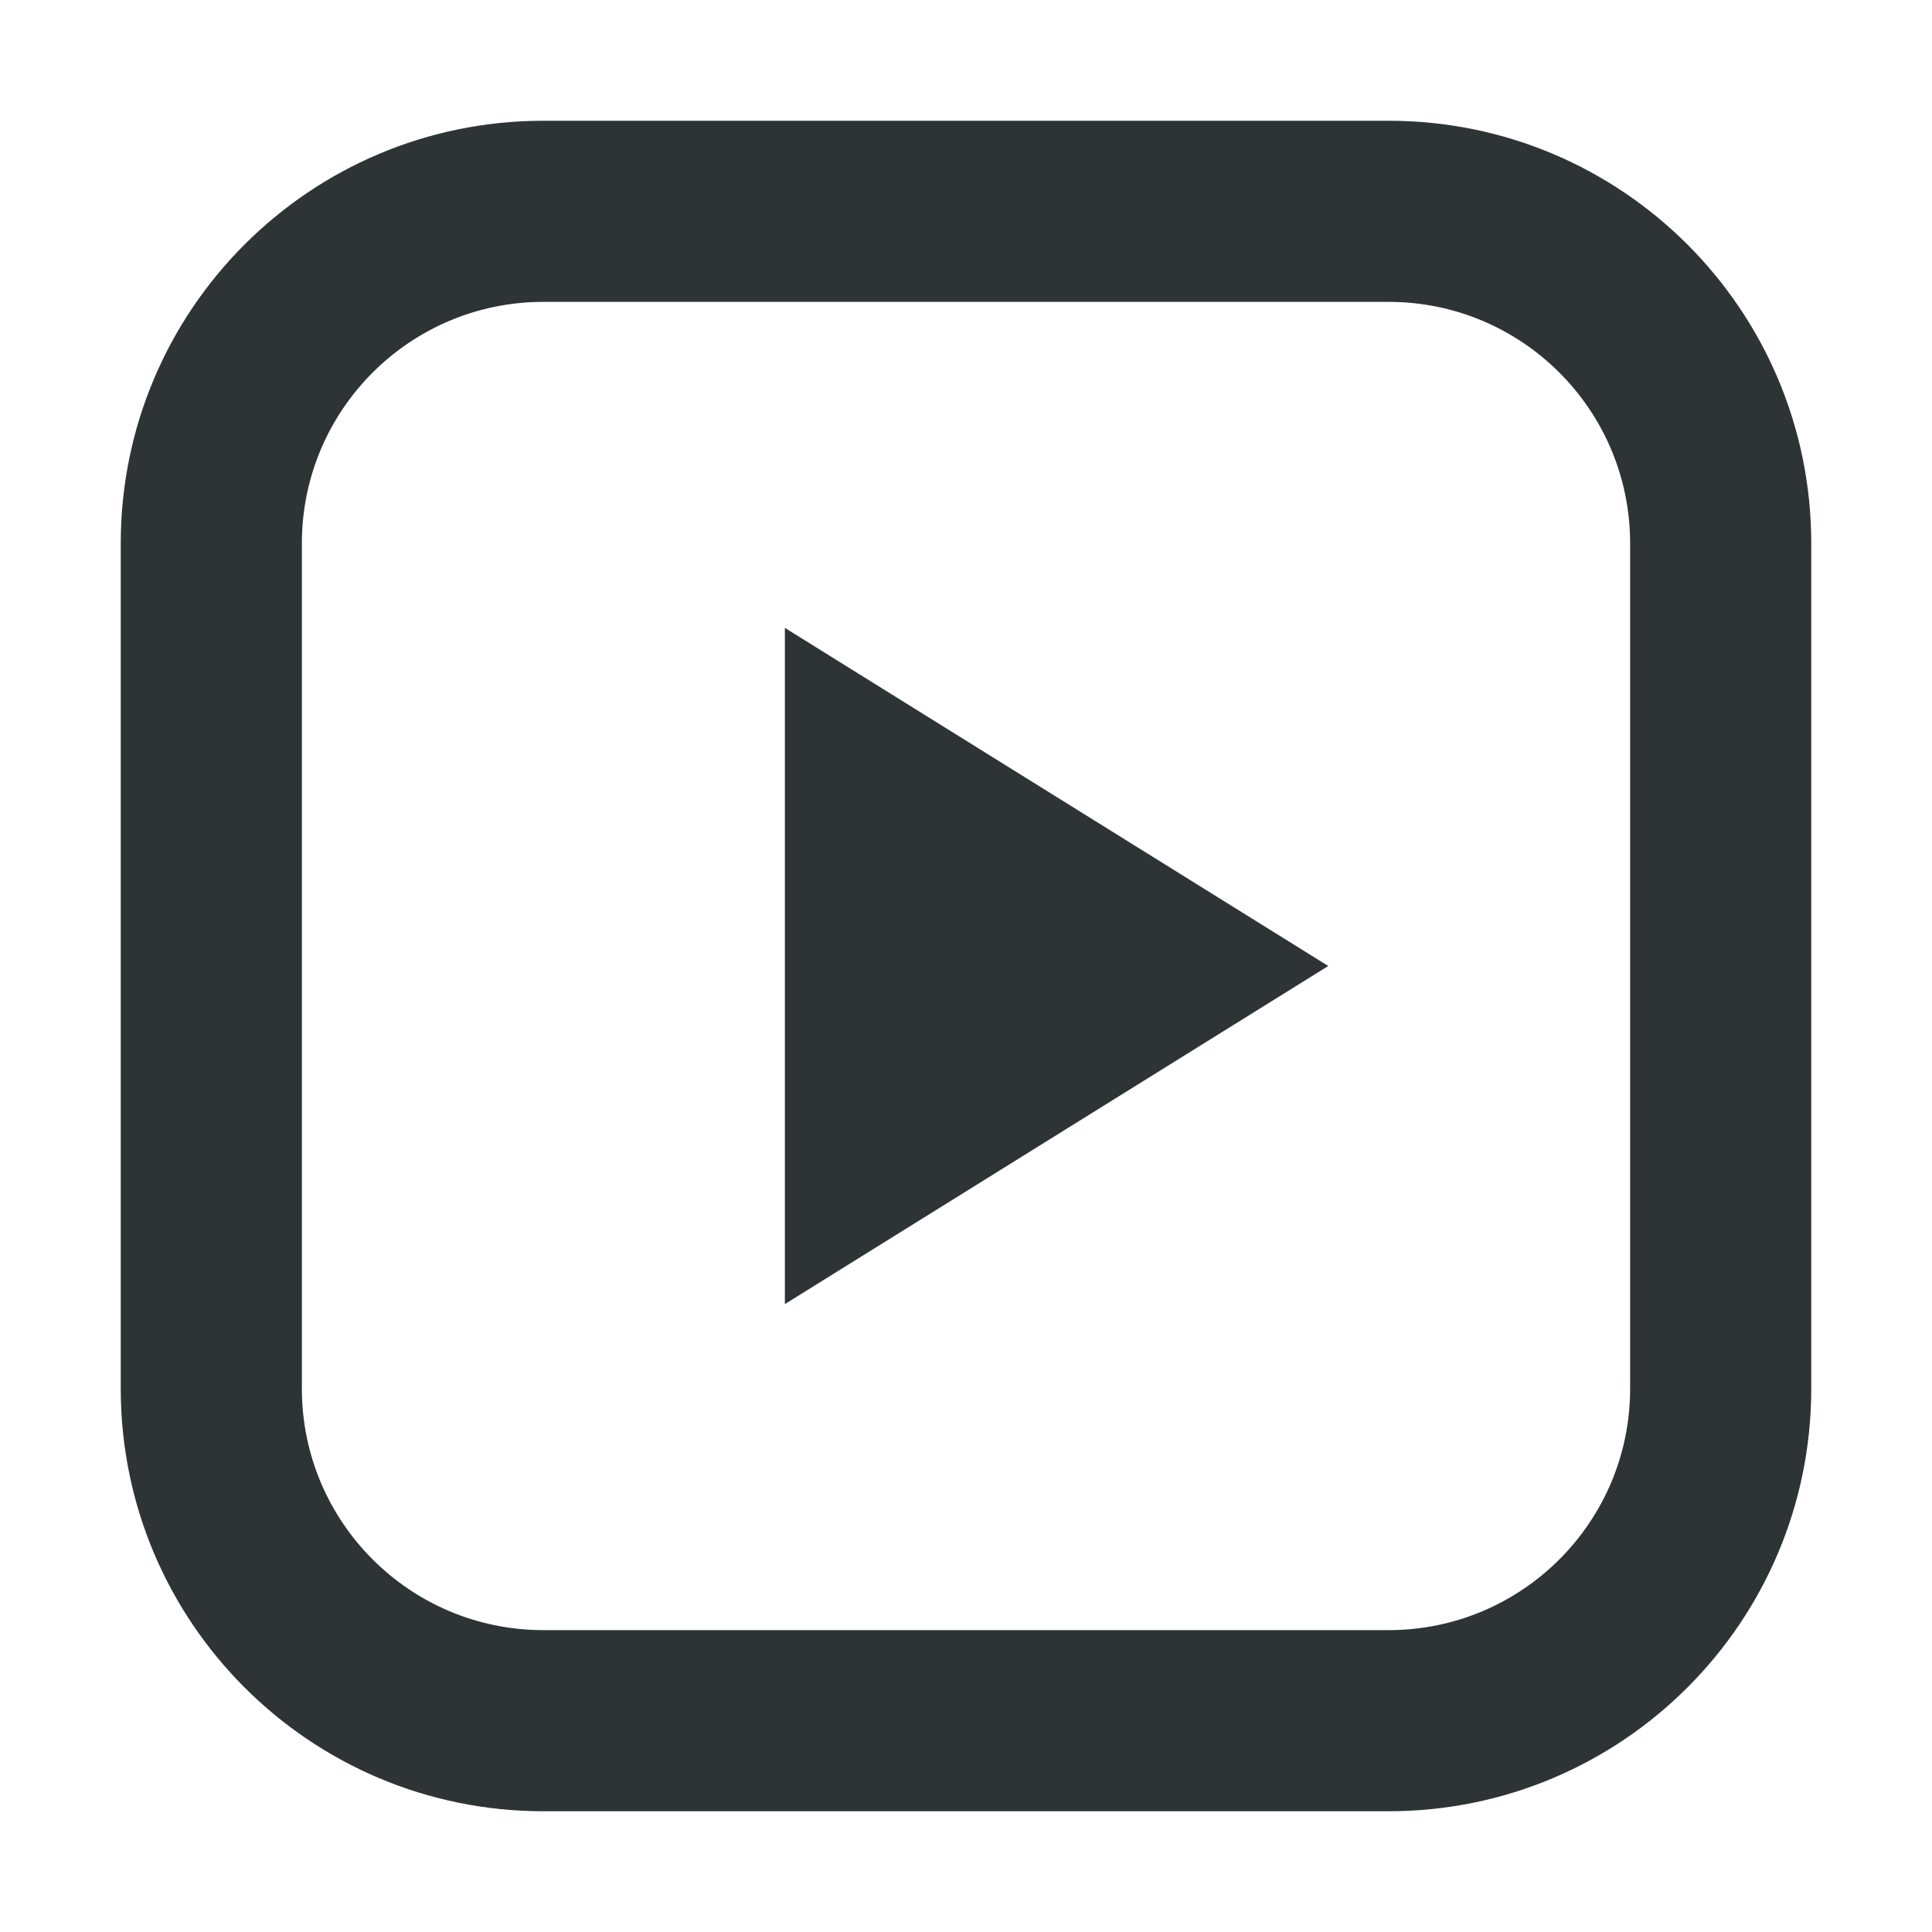
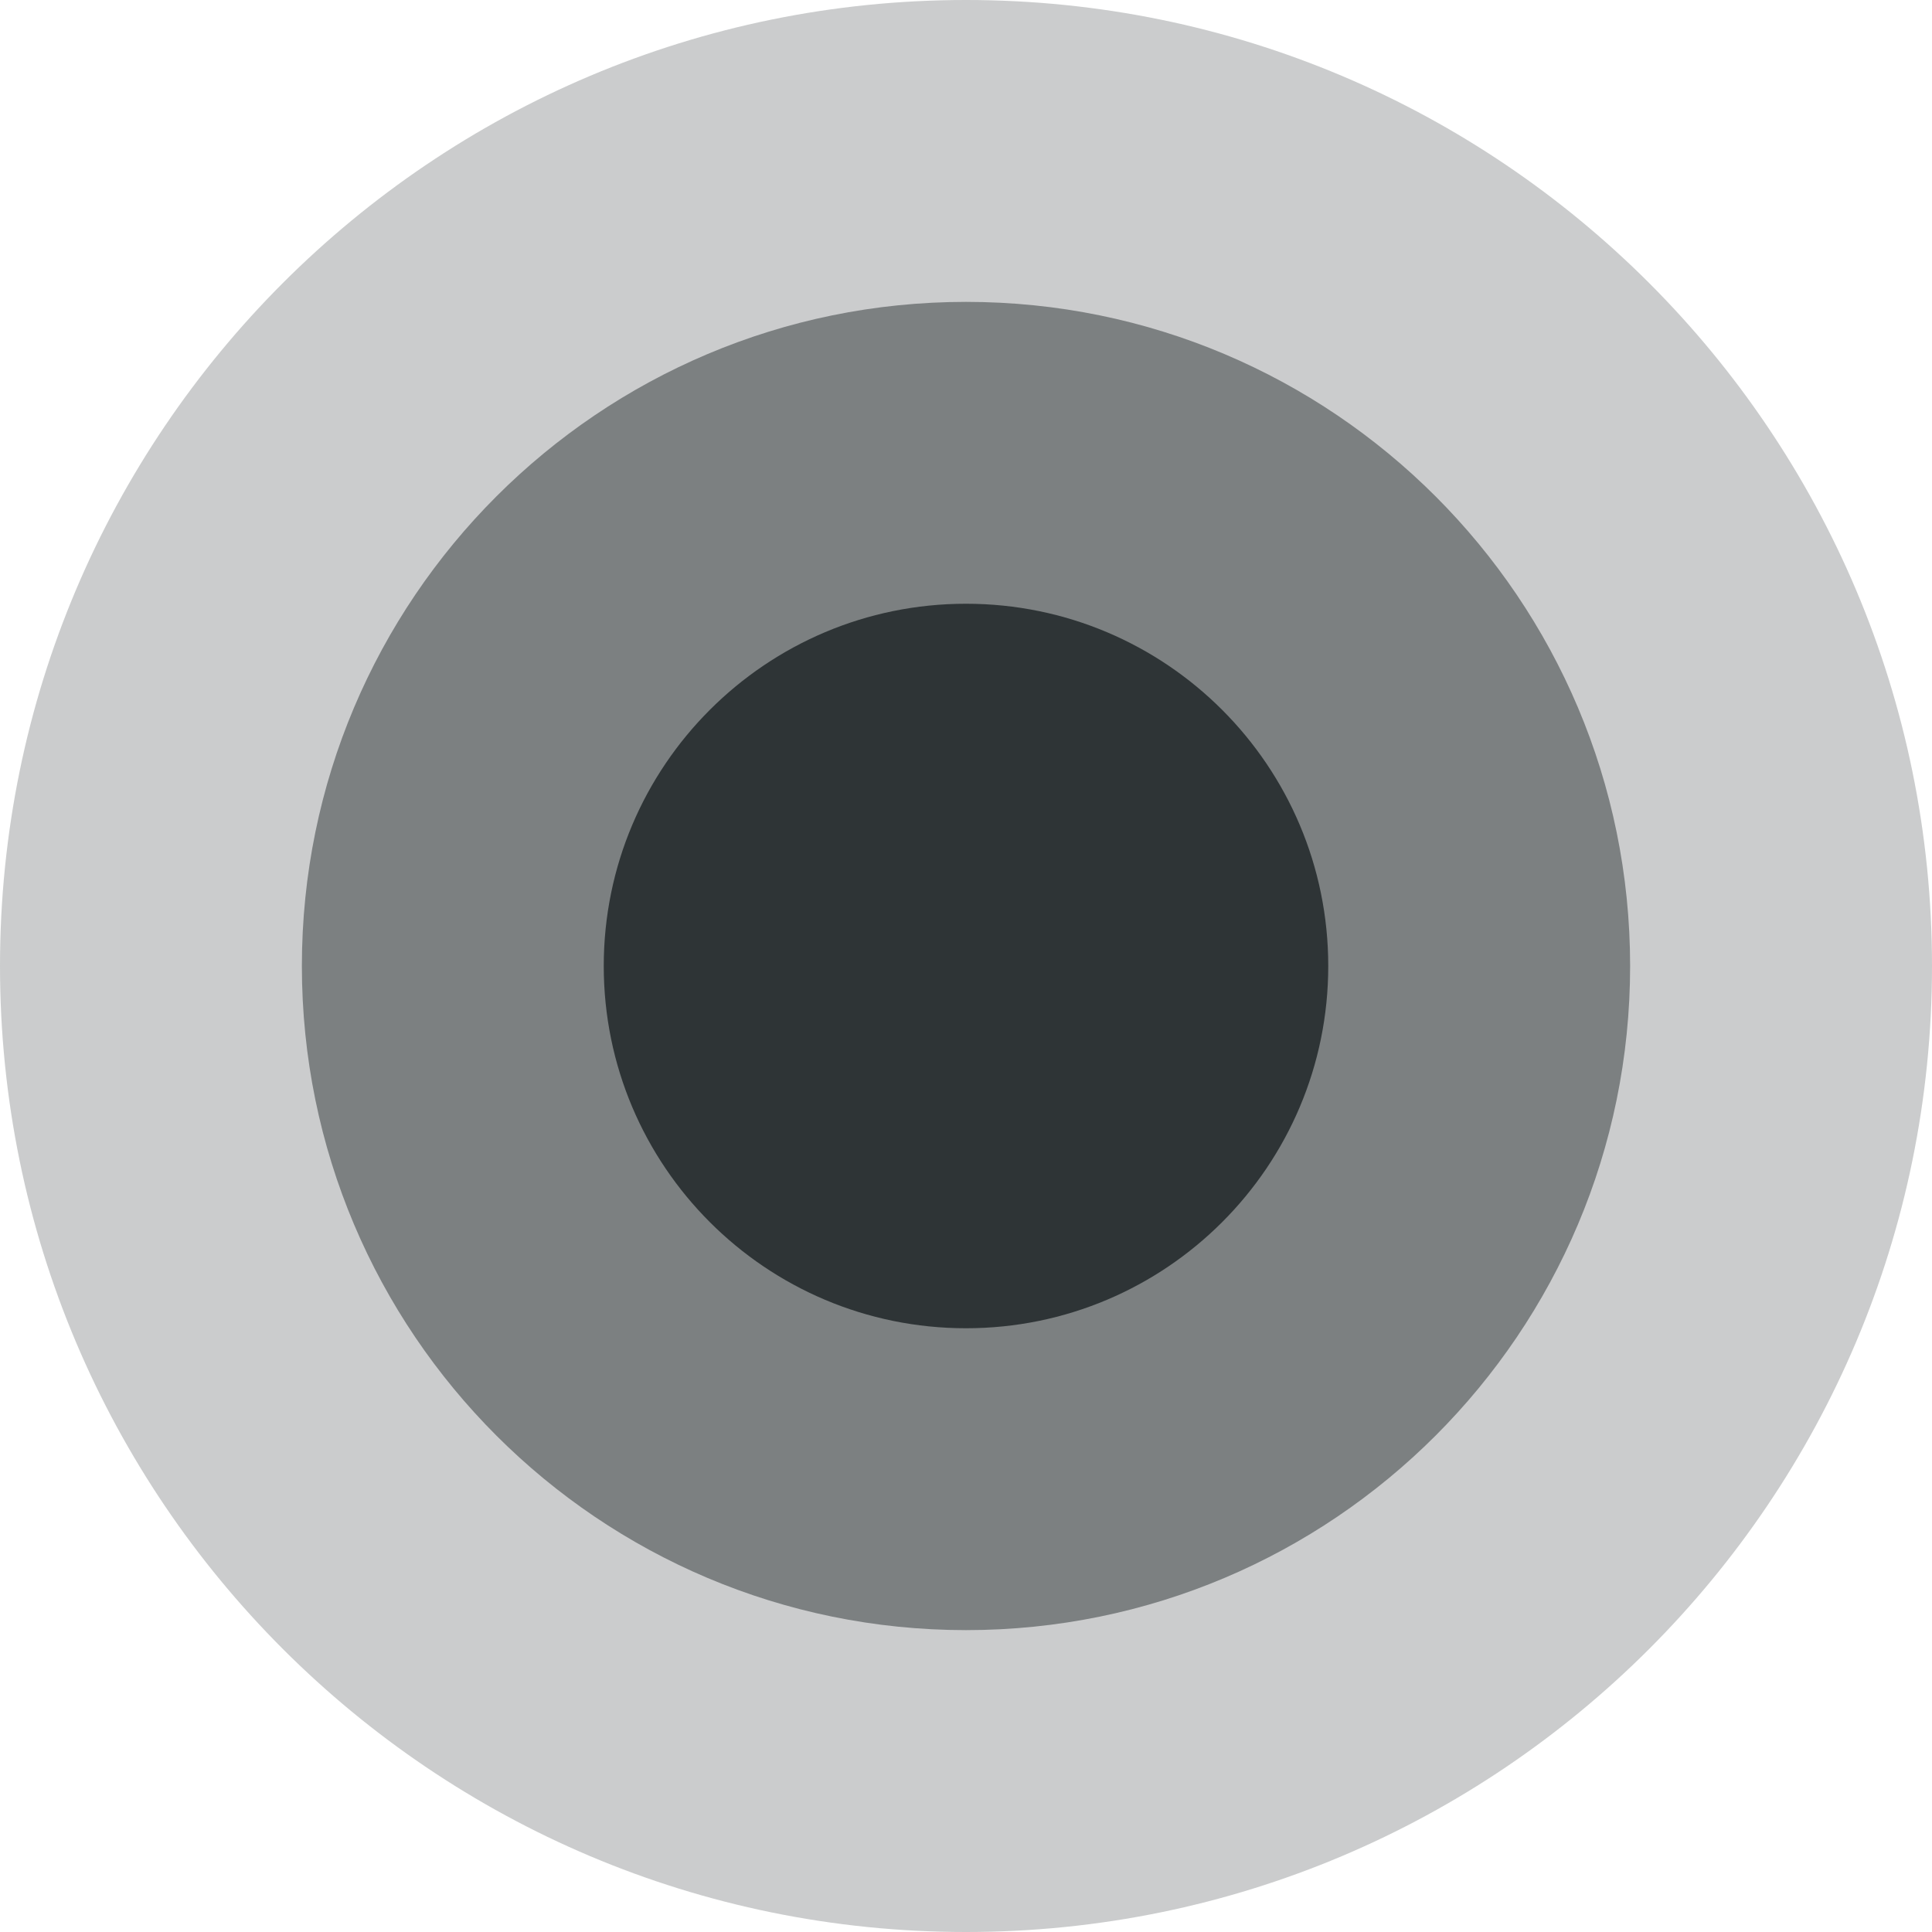
<svg xmlns="http://www.w3.org/2000/svg" viewBox="0 0 16 16" width="16" height="16">
-   <path fill="#2e3436" d="M4.5 1A3.5 3.5 0 0 0 1 4.5v7A3.5 3.5 0 0 0 4.5 15h7a3.5 3.5 0 0 0 3.5-3.5v-7A3.5 3.5 0 0 0 11.5 1zm0 1.5h7a2 2 0 0 1 2 2v7a2 2 0 0 1-2 2h-7a2 2 0 0 1-2-2v-7a2 2 0 0 1 2-2z" />
-   <path fill="#2e3436" d="M6.5 5.2v5.6L11 8z" />
+   <circle cx="8" cy="8" r="8" fill="#2e3436" opacity="0.25" />
+   <circle cx="8" cy="8" r="5.5" fill="#2e3436" opacity="0.5" />
+   <circle cx="8" cy="8" r="3" fill="#2e3436" />
</svg>
